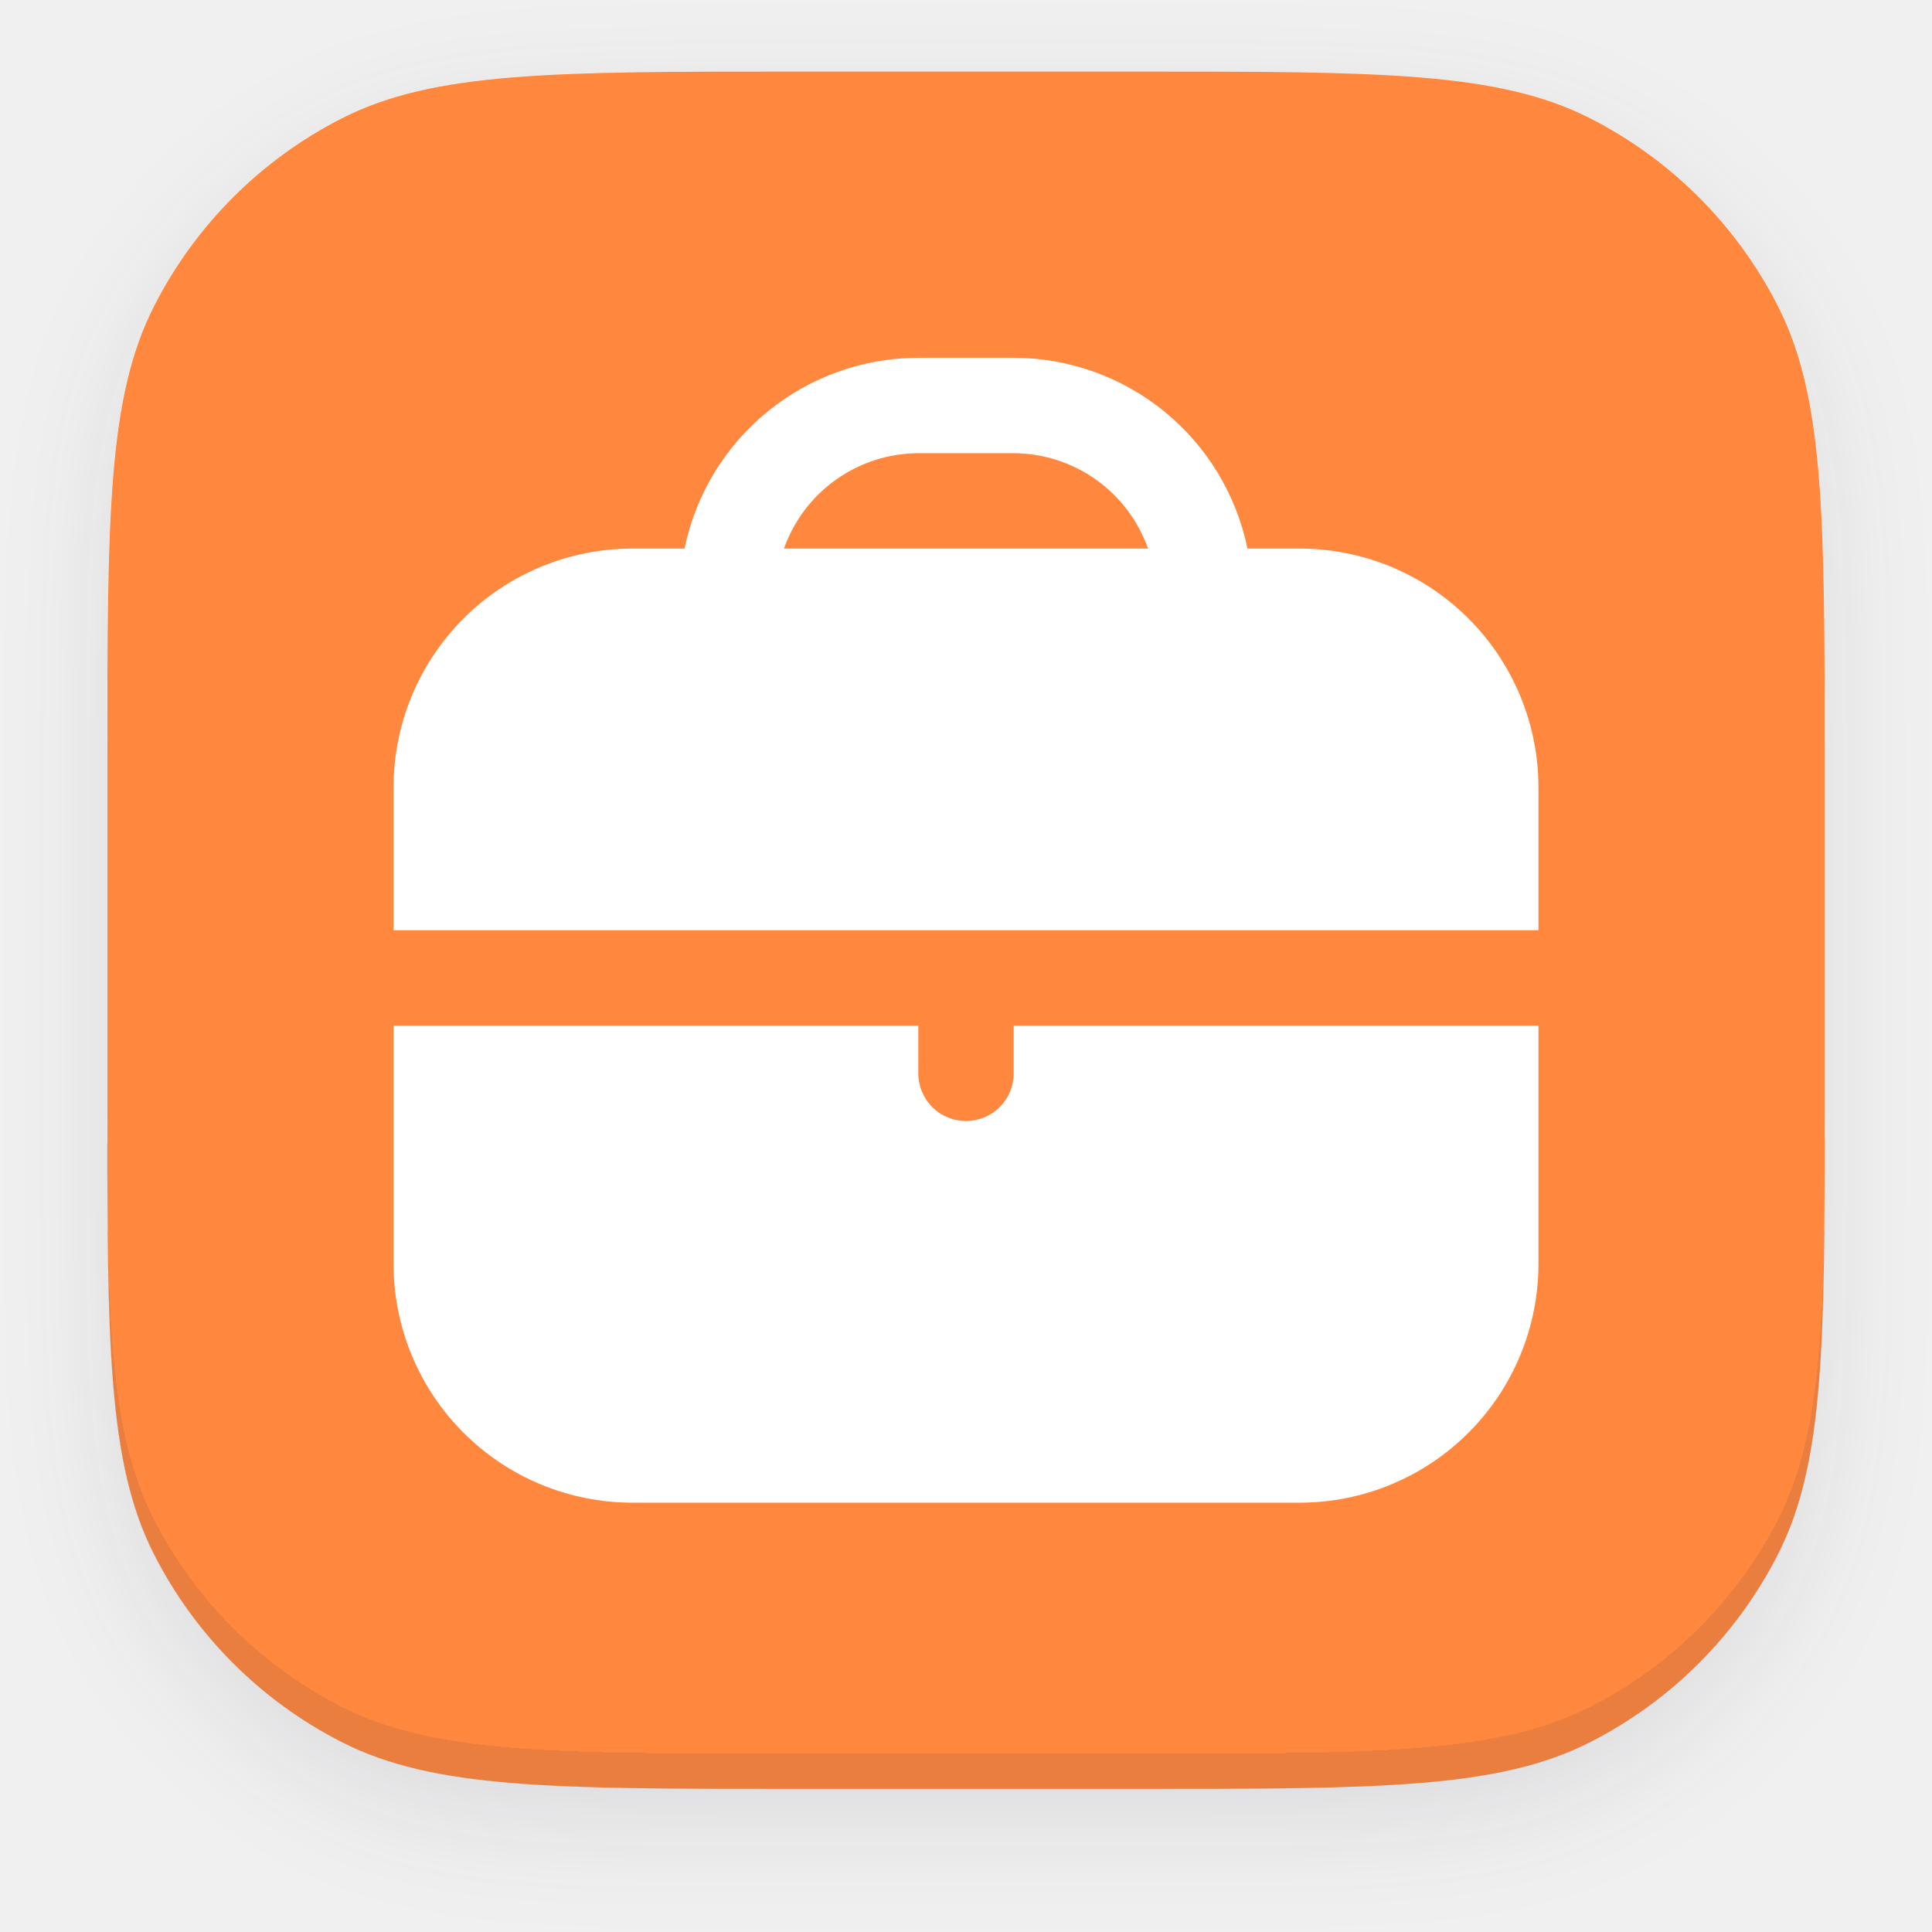
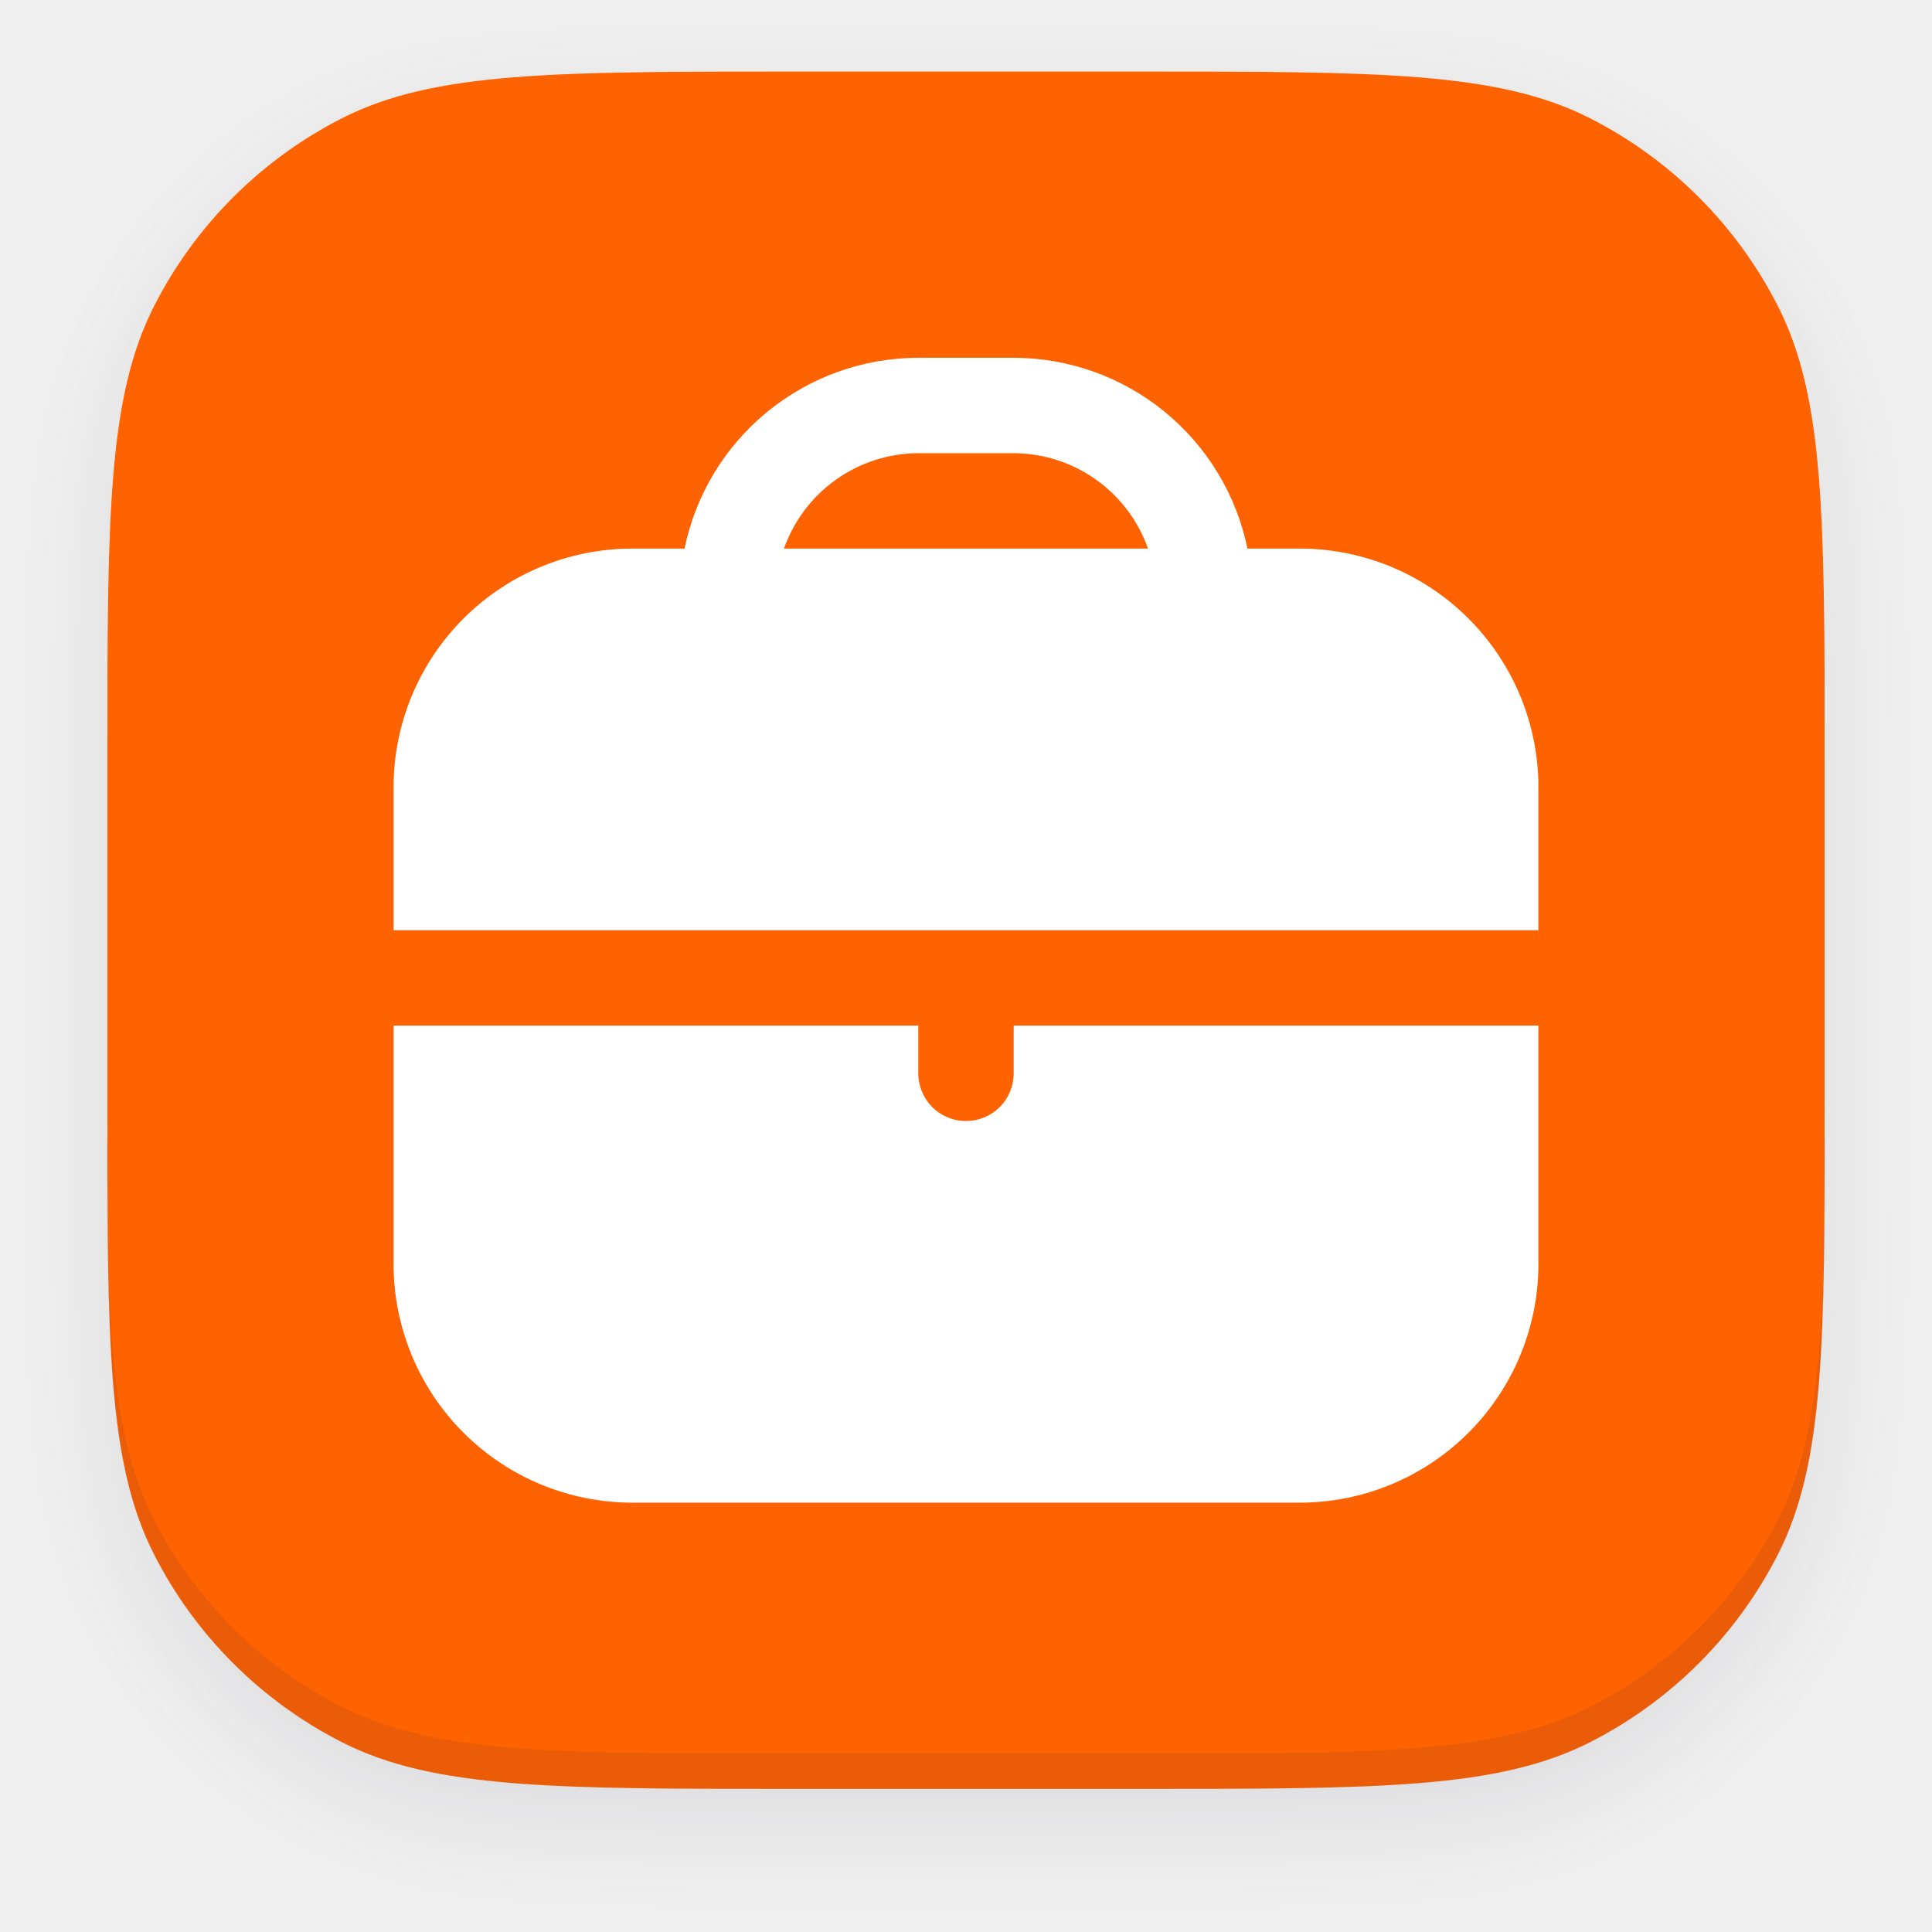
<svg xmlns="http://www.w3.org/2000/svg" width="54" height="54" viewBox="0 0 54 54" fill="none">
  <g filter="url(#filter0_di_103_63533)">
-     <path d="M3 21.2C3 14.479 3 11.119 4.308 8.552C5.458 6.294 7.294 4.458 9.552 3.308C12.119 2 15.479 2 22.2 2H31.8C38.521 2 41.881 2 44.448 3.308C46.706 4.458 48.542 6.294 49.692 8.552C51 11.119 51 14.479 51 21.2V30.8C51 37.521 51 40.881 49.692 43.448C48.542 45.706 46.706 47.542 44.448 48.692C41.881 50 38.521 50 31.8 50H22.2C15.479 50 12.119 50 9.552 48.692C7.294 47.542 5.458 45.706 4.308 43.448C3 40.881 3 37.521 3 30.8V21.2Z" fill="#FF883E" />
+     <path d="M3 21.2C3 14.479 3 11.119 4.308 8.552C5.458 6.294 7.294 4.458 9.552 3.308C12.119 2 15.479 2 22.2 2H31.8C38.521 2 41.881 2 44.448 3.308C46.706 4.458 48.542 6.294 49.692 8.552C51 11.119 51 14.479 51 21.2V30.8C51 37.521 51 40.881 49.692 43.448C48.542 45.706 46.706 47.542 44.448 48.692C41.881 50 38.521 50 31.8 50H22.2C15.479 50 12.119 50 9.552 48.692C7.294 47.542 5.458 45.706 4.308 43.448C3 40.881 3 37.521 3 30.8V21.2Z" fill="hsl(23, 100%, 50%)" />
  </g>
  <g clip-path="url(#clip0_103_63533)">
    <path d="M36.333 15.333H34.867C34.557 13.829 33.738 12.476 32.548 11.505C31.358 10.534 29.87 10.002 28.333 10L25.667 10C24.13 10.002 22.642 10.534 21.452 11.505C20.262 12.476 19.443 13.829 19.133 15.333H17.667C15.899 15.335 14.205 16.038 12.955 17.288C11.705 18.538 11.002 20.233 11 22V26H43V22C42.998 20.233 42.295 18.538 41.045 17.288C39.795 16.038 38.101 15.335 36.333 15.333ZM21.912 15.333C22.187 14.556 22.695 13.883 23.367 13.405C24.039 12.928 24.842 12.67 25.667 12.667H28.333C29.158 12.67 29.961 12.928 30.633 13.405C31.305 13.883 31.813 14.556 32.088 15.333H21.912Z" fill="white" />
    <path d="M28.333 30C28.333 30.354 28.193 30.693 27.943 30.943C27.693 31.193 27.354 31.333 27 31.333C26.646 31.333 26.307 31.193 26.057 30.943C25.807 30.693 25.667 30.354 25.667 30V28.666H11V35.333C11.002 37.101 11.705 38.795 12.955 40.045C14.205 41.295 15.899 41.998 17.667 42H36.333C38.101 41.998 39.795 41.295 41.045 40.045C42.295 38.795 42.998 37.101 43 35.333V28.666H28.333V30Z" fill="white" />
  </g>
  <defs>
    <filter id="filter0_di_103_63533" x="0" y="0" width="54" height="54" filterUnits="userSpaceOnUse" color-interpolation-filters="sRGB">
      <feFlood flood-opacity="0" result="BackgroundImageFix" />
      <feColorMatrix in="SourceAlpha" type="matrix" values="0 0 0 0 0 0 0 0 0 0 0 0 0 0 0 0 0 0 127 0" result="hardAlpha" />
      <feOffset dy="1" />
      <feGaussianBlur stdDeviation="1.5" />
      <feComposite in2="hardAlpha" operator="out" />
      <feColorMatrix type="matrix" values="0 0 0 0 0.184 0 0 0 0 0.169 0 0 0 0 0.263 0 0 0 0.1 0" />
      <feBlend mode="normal" in2="BackgroundImageFix" result="effect1_dropShadow_103_63533" />
      <feBlend mode="normal" in="SourceGraphic" in2="effect1_dropShadow_103_63533" result="shape" />
      <feColorMatrix in="SourceAlpha" type="matrix" values="0 0 0 0 0 0 0 0 0 0 0 0 0 0 0 0 0 0 127 0" result="hardAlpha" />
      <feOffset dy="-1" />
      <feComposite in2="hardAlpha" operator="arithmetic" k2="-1" k3="1" />
      <feColorMatrix type="matrix" values="0 0 0 0 0.184 0 0 0 0 0.169 0 0 0 0 0.263 0 0 0 0.1 0" />
      <feBlend mode="normal" in2="shape" result="effect2_innerShadow_103_63533" />
    </filter>
    <clipPath id="clip0_103_63533">
      <rect width="32" height="32" fill="white" transform="translate(11 10)" />
    </clipPath>
  </defs>
</svg>
